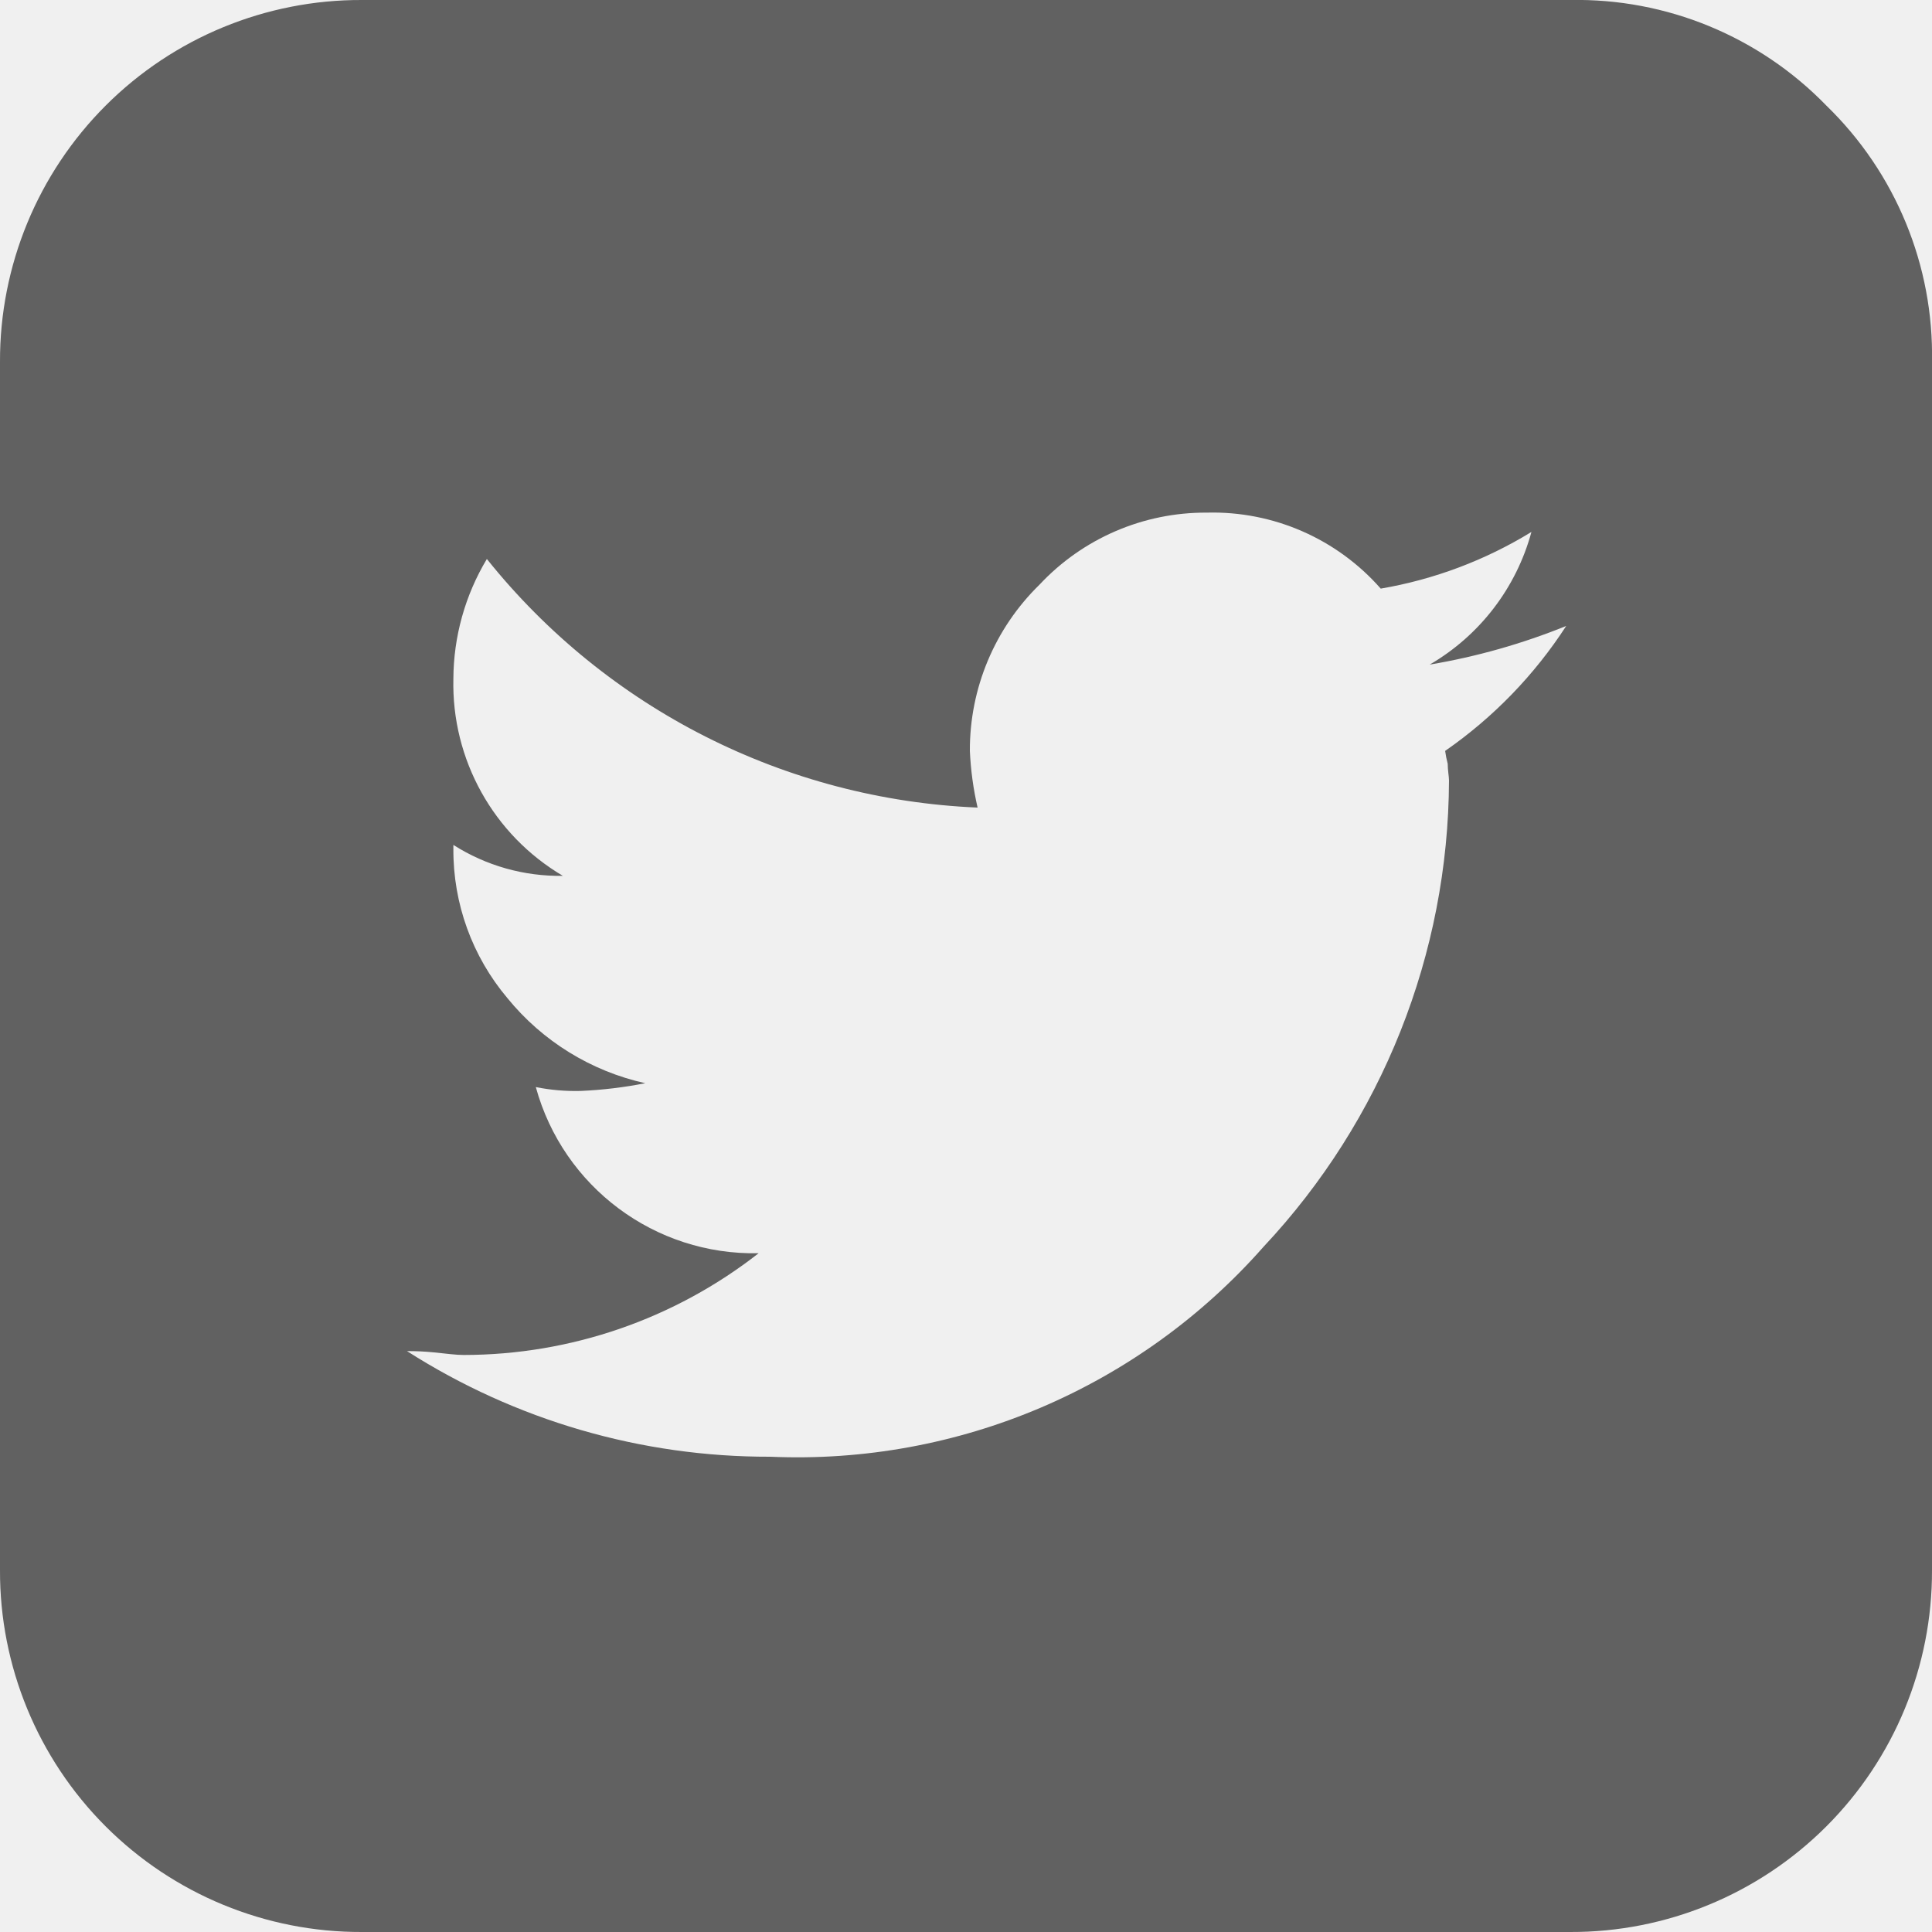
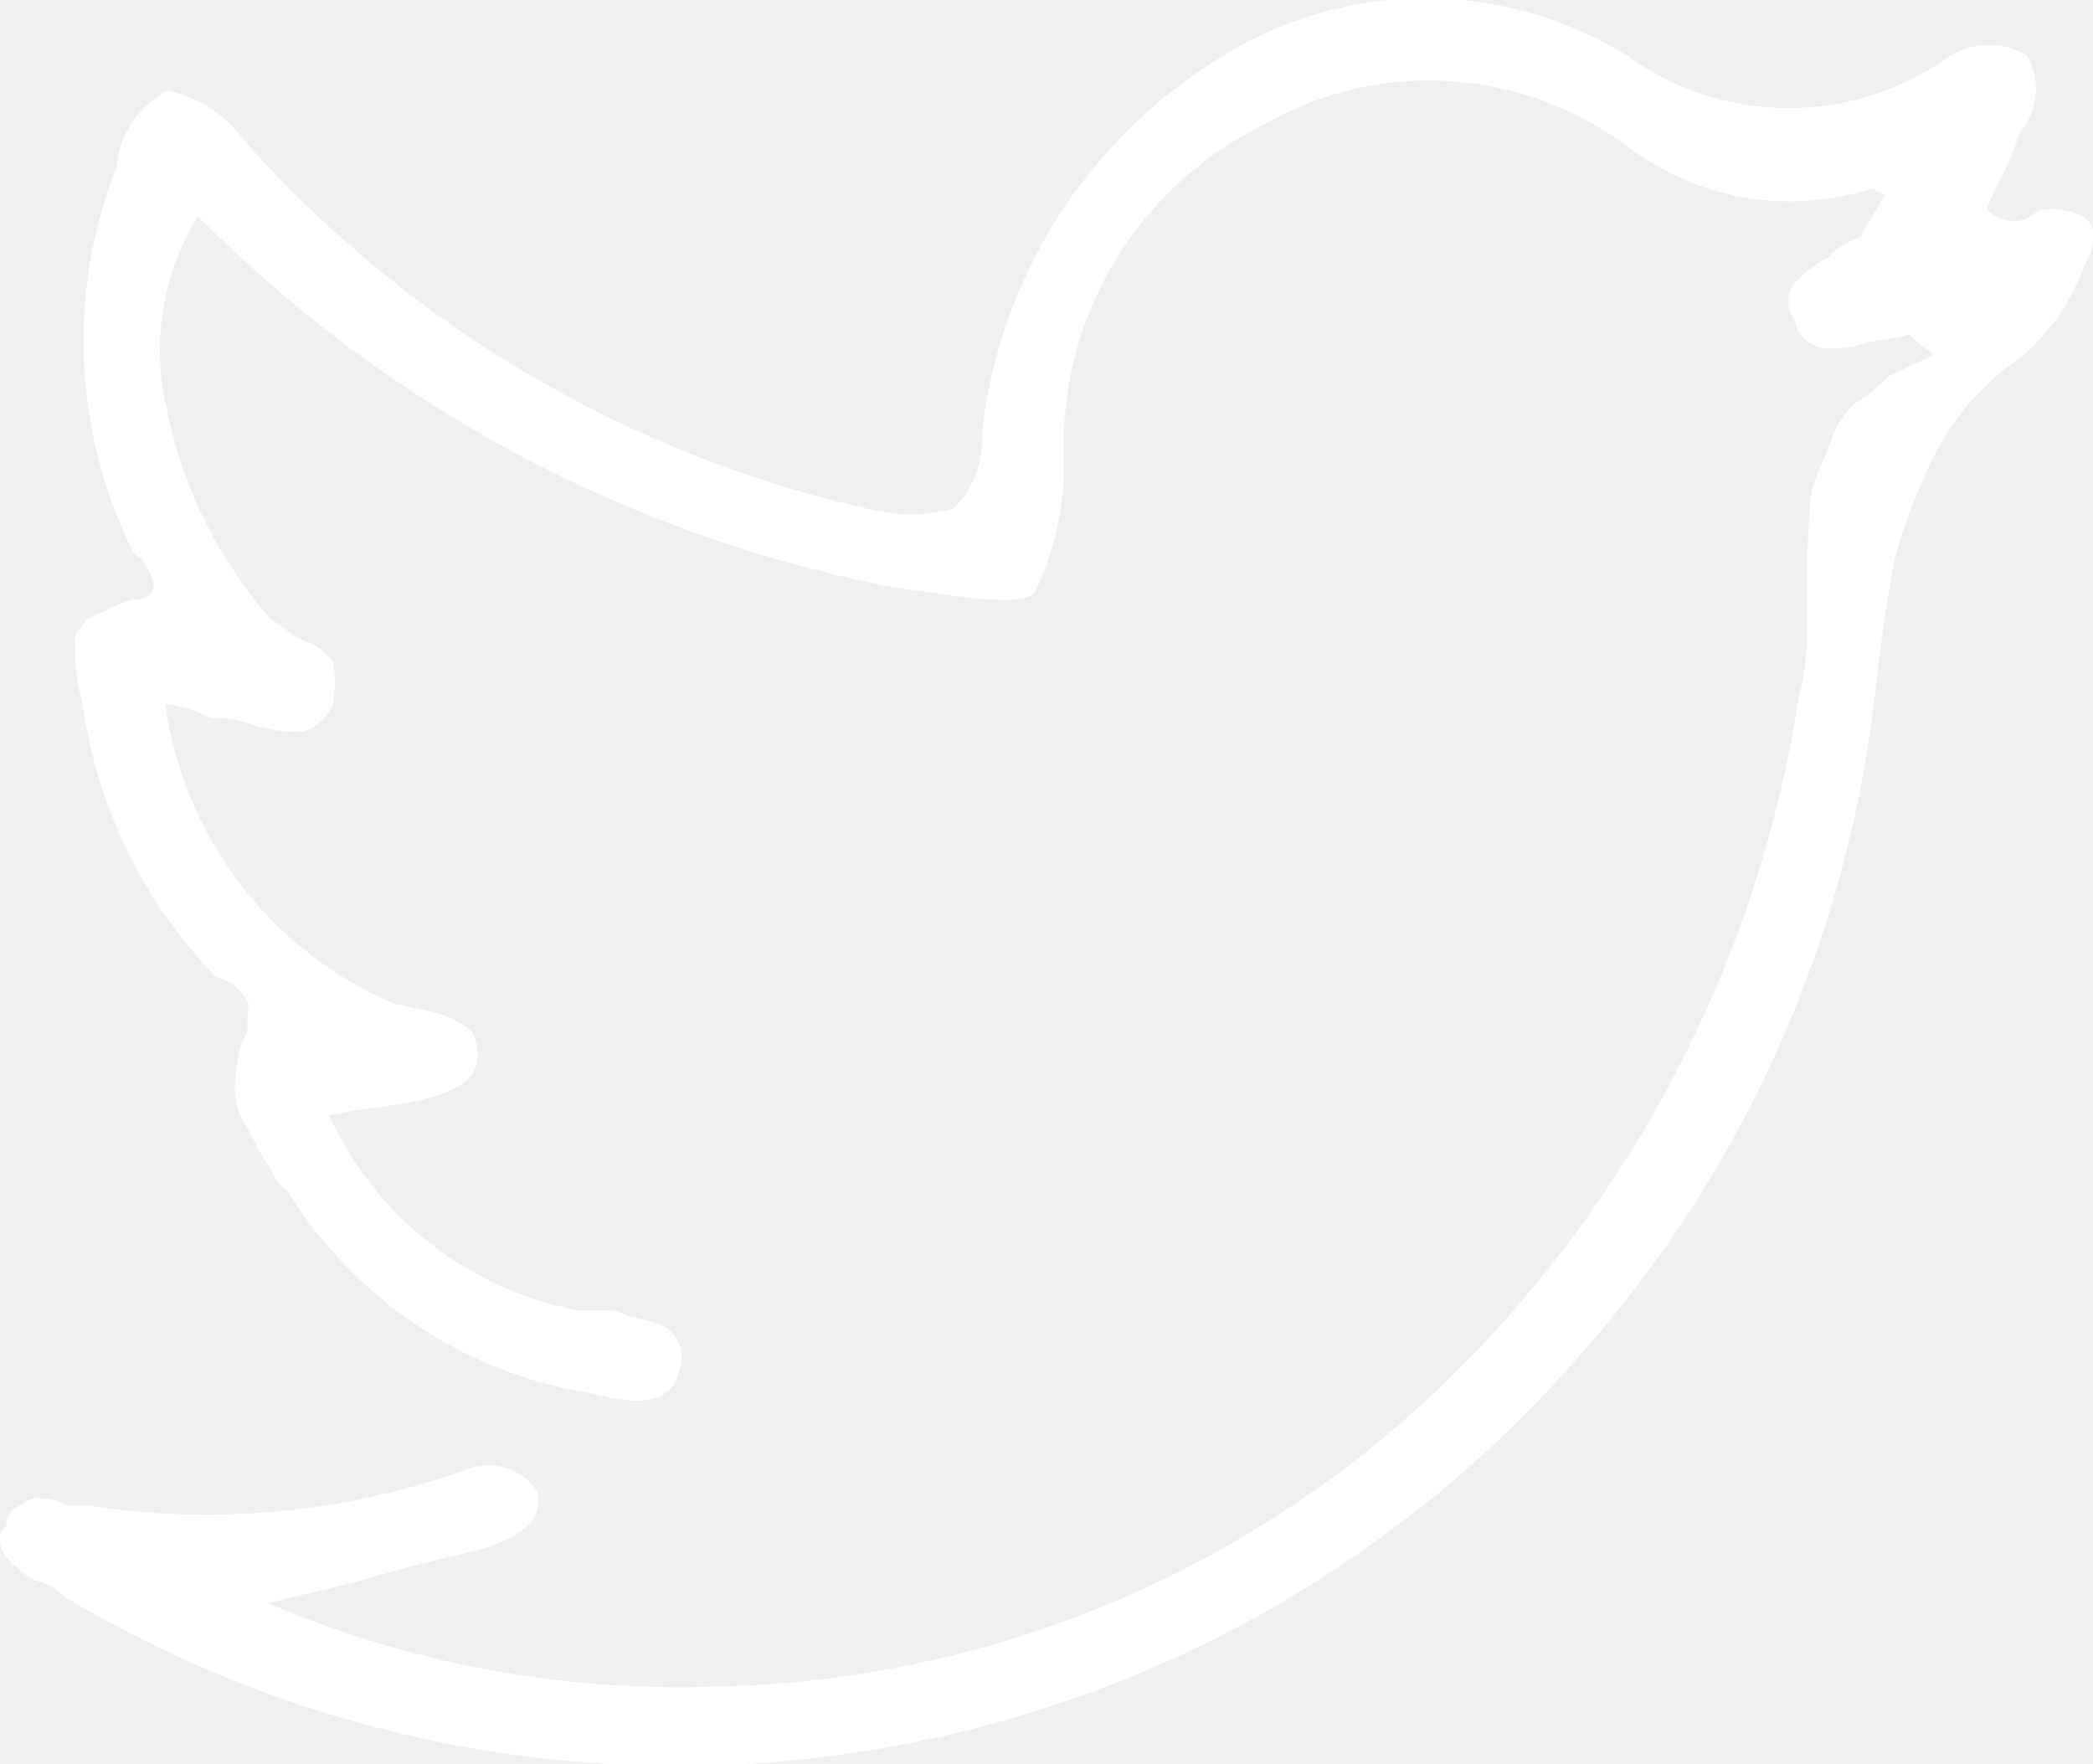
- <svg xmlns="http://www.w3.org/2000/svg" width="15" height="15" viewBox="0 0 15 15">
+ <svg xmlns="http://www.w3.org/2000/svg" width="30.03" height="25.3" viewBox="0 0 30.03 25.3">
  <defs>
    <style>
      .cls-1 {
-         fill: #616161;
+         fill: #fff;
        fill-rule: evenodd;
      }
    </style>
  </defs>
-   <path id="_" data-name="" class="cls-1" d="M1342.18,5461.82a2.7,2.7,0,0,1,.82,1.99v9.38a2.8,2.8,0,0,1-2.81,2.81h-9.38a2.8,2.8,0,0,1-2.81-2.81v-9.38a2.8,2.8,0,0,1,2.81-2.81h9.38A2.7,2.7,0,0,1,1342.18,5461.82Zm-2.02,4.04a5.072,5.072,0,0,1-1.06.3,1.708,1.708,0,0,0,.79-1.03,3.3,3.3,0,0,1-1.17.44,1.736,1.736,0,0,0-1.35-.59,1.764,1.764,0,0,0-1.3.56,1.793,1.793,0,0,0-.54,1.29,2.443,2.443,0,0,0,.06.44,5.157,5.157,0,0,1-3.81-1.93,1.823,1.823,0,0,0-.26.93,1.729,1.729,0,0,0,.85,1.53,1.535,1.535,0,0,1-.85-0.24v0.03a1.781,1.781,0,0,0,.42,1.16,1.915,1.915,0,0,0,1.07.66,3.356,3.356,0,0,1-.5.06,1.559,1.559,0,0,1-.35-0.03,1.754,1.754,0,0,0,1.73,1.29,3.72,3.72,0,0,1-2.29.79c-0.06,0-.13-0.01-0.23-0.02a1.971,1.971,0,0,0-.21-0.01,5.21,5.21,0,0,0,2.82.82,4.825,4.825,0,0,0,3.83-1.63,5.321,5.321,0,0,0,1.44-3.62c0-.03-0.01-0.08-0.01-0.13a0.838,0.838,0,0,1-.02-0.1,3.491,3.491,0,0,0,.94-0.97h0Z" transform="translate(-1328 -5461)" />
+   <path id="_" data-name="" class="cls-1" d="M1372.88,13574.3a3.132,3.132,0,0,1-.88,1.3,3.846,3.846,0,0,0-1.26,1.4,8.108,8.108,0,0,0-.58,1.5q-0.15.75-.27,1.8a17.209,17.209,0,0,1-4.3,9.7,17.164,17.164,0,0,1-21.71,3.4,0.67,0.67,0,0,0-.32-0.2,0.662,0.662,0,0,1-.33-0.2,0.864,0.864,0,0,1-.2-0.2c-0.1-.2-0.09-0.3.03-0.4a0.294,0.294,0,0,1,.2-0.3,0.367,0.367,0,0,1,.3-0.1,0.539,0.539,0,0,1,.35.1h0.32a11.069,11.069,0,0,0,5.39-.5,0.852,0.852,0,0,1,1.06.3c0.07,0.4-.16.6-0.71,0.8-0.35.1-.87,0.2-1.55,0.4s-1.22.3-1.61,0.4a15.019,15.019,0,0,0,6.39,1.2,15.485,15.485,0,0,0,10.54-4.4,17.4,17.4,0,0,0,5.04-9.8,4.255,4.255,0,0,0,.12-0.8v-1.2q0-.15.03-0.6a1.8,1.8,0,0,1,.11-0.6,4.745,4.745,0,0,0,.21-0.5,1.14,1.14,0,0,1,.32-0.5,3.318,3.318,0,0,0,.5-0.4c0.2-.1.41-0.2,0.64-0.3-0.07-.1-0.15-0.1-0.23-0.2l-0.12-.1a4.022,4.022,0,0,1-.55.1,1.661,1.661,0,0,1-.65.1,0.493,0.493,0,0,1-.44-0.4,0.458,0.458,0,0,1-.03-0.5,1.675,1.675,0,0,1,.5-0.4,1.142,1.142,0,0,1,.47-0.3l0.35-.6-0.17-.1a3.838,3.838,0,0,1-3.52-.6,4.759,4.759,0,0,0-5.24-.3,5.128,5.128,0,0,0-2.85,4.6,4.318,4.318,0,0,1-.41,2.1c-0.19.2-.91,0.1-2.16-0.1a19.111,19.111,0,0,1-9.85-5.3,3.668,3.668,0,0,0-.44,2.8,6.462,6.462,0,0,0,1.5,3c0.07,0,.23.2,0.47,0.3a0.751,0.751,0,0,1,.41.3,1.888,1.888,0,0,1,0,.6,0.674,0.674,0,0,1-.44.4,2.058,2.058,0,0,1-.71-0.1,1.715,1.715,0,0,0-.61-0.1,1.845,1.845,0,0,0-.65-0.2,5.5,5.5,0,0,0,3.28,4.3l0.47,0.1a1.378,1.378,0,0,1,.65.3,0.66,0.66,0,0,1,.06.5q-0.12.45-1.53,0.6l-0.58.1a4.941,4.941,0,0,0,3.57,2.8h0.41a0.716,0.716,0,0,1,.35.1,2,2,0,0,1,.41.1,0.429,0.429,0,0,1,.24.2,0.481,0.481,0,0,1,.06.4c-0.08.5-.49,0.6-1.23,0.4a6.292,6.292,0,0,1-4.4-2.9,0.622,0.622,0,0,1-.23-0.3,4.057,4.057,0,0,1-.24-0.4,1.522,1.522,0,0,0-.17-0.3,1.168,1.168,0,0,1-.12-0.4,1.9,1.9,0,0,1,.03-0.4,1.057,1.057,0,0,1,.15-0.5,2.073,2.073,0,0,1,.02-0.4,1.039,1.039,0,0,0-.26-0.3l-0.23-.1a7,7,0,0,1-1.88-3.8l-0.06-.3a2.127,2.127,0,0,1-.06-0.4v-0.3a0.178,0.178,0,0,1,.09-0.2,0.346,0.346,0,0,1,.27-0.2,2.6,2.6,0,0,1,.46-0.2q0.54,0,.12-0.6a0.156,0.156,0,0,1-.12-0.1,6.8,6.8,0,0,1-.23-5.5,1.379,1.379,0,0,1,.73-1.1,1.764,1.764,0,0,1,1.09.7,16.977,16.977,0,0,0,8.96,5.3,2.441,2.441,0,0,0,1.23,0,1.417,1.417,0,0,0,.41-1.1,7.246,7.246,0,0,1,3.46-5.4,5.509,5.509,0,0,1,5.8,0,3.945,3.945,0,0,0,4.63,0,1.07,1.07,0,0,1,1.11,0,0.97,0.97,0,0,1-.11,1.1,3.679,3.679,0,0,1-.24.6,3.181,3.181,0,0,0-.23.5,0.5,0.5,0,0,0,.64.1,0.342,0.342,0,0,1,.24-0.1h0c0.62,0,.8.3,0.52,0.8h0Z" transform="translate(-1342.97 -13570.5)" />
</svg>
